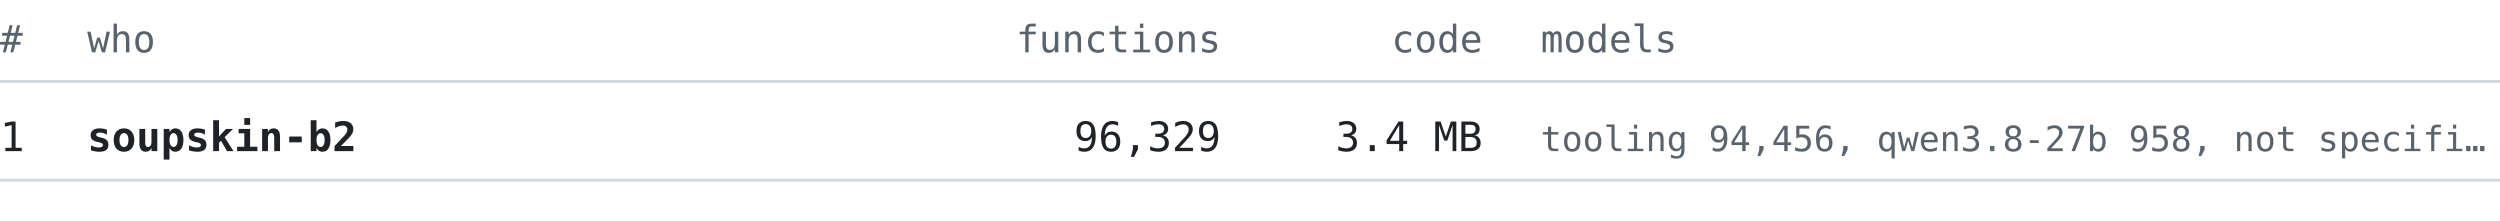
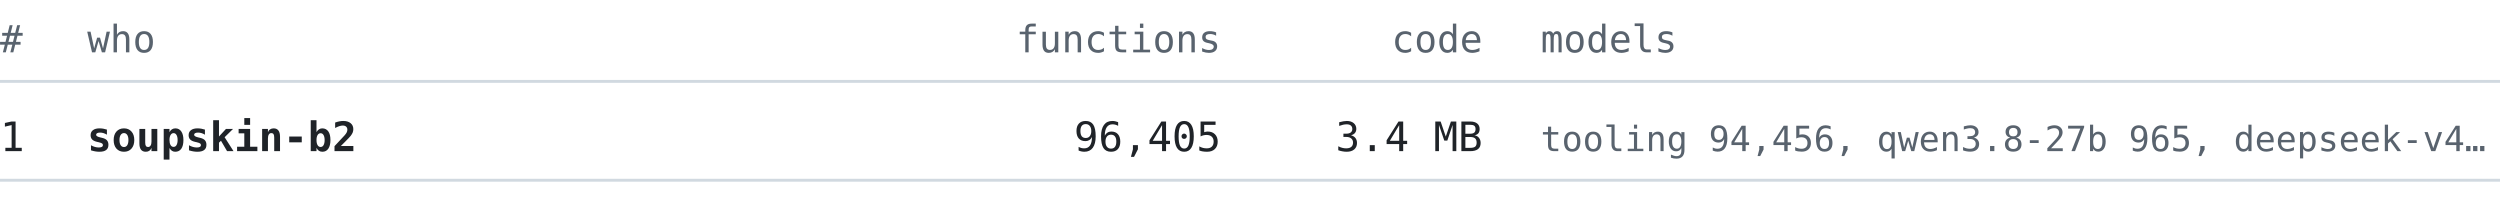
<svg xmlns="http://www.w3.org/2000/svg" width="860" height="76" viewBox="0 0 860 76" font-family="ui-monospace, SFMono-Regular, 'Cascadia Mono', Consolas, 'DejaVu Sans Mono', monospace">
  <text x="0" y="18" font-size="13" fill="#59636e" text-anchor="start" font-weight="normal">#</text>
  <text x="30" y="18" font-size="13" fill="#59636e" text-anchor="start" font-weight="normal">who</text>
  <text x="420" y="18" font-size="13" fill="#59636e" text-anchor="end" font-weight="normal">functions</text>
  <text x="510" y="18" font-size="13" fill="#59636e" text-anchor="end" font-weight="normal">code</text>
  <text x="530" y="18" font-size="13" fill="#59636e" text-anchor="start" font-weight="normal">models</text>
  <line x1="0" y1="28" x2="860" y2="28" stroke="#d1d9e0" stroke-width="1" />
  <text x="0" y="52" font-size="14" fill="#1f2328" text-anchor="start" font-weight="normal">1</text>
  <text x="30" y="52" font-size="14" fill="#1f2328" text-anchor="start" font-weight="bold">soupskin-b2</text>
-   <text x="420" y="52" font-size="14" fill="#1f2328" text-anchor="end" font-weight="normal">96,329</text>
+   <text x="420" y="52" font-size="14" fill="#1f2328" text-anchor="end" font-weight="normal">96,405</text>
  <text x="510" y="52" font-size="14" fill="#1f2328" text-anchor="end" font-weight="normal">3.4 MB</text>
-   <text x="530" y="52" font-size="12" fill="#59636e" text-anchor="start" font-weight="normal">tooling 94,456, qwen3.8-27b 958, not specifi…</text>
+   <text x="530" y="52" font-size="12" fill="#59636e" text-anchor="start" font-weight="normal">tooling 94,456, qwen3.8-27b 965, deepseek-v4…</text>
  <line x1="0" y1="62" x2="860" y2="62" stroke="#d1d9e0" stroke-width="1" />
</svg>
